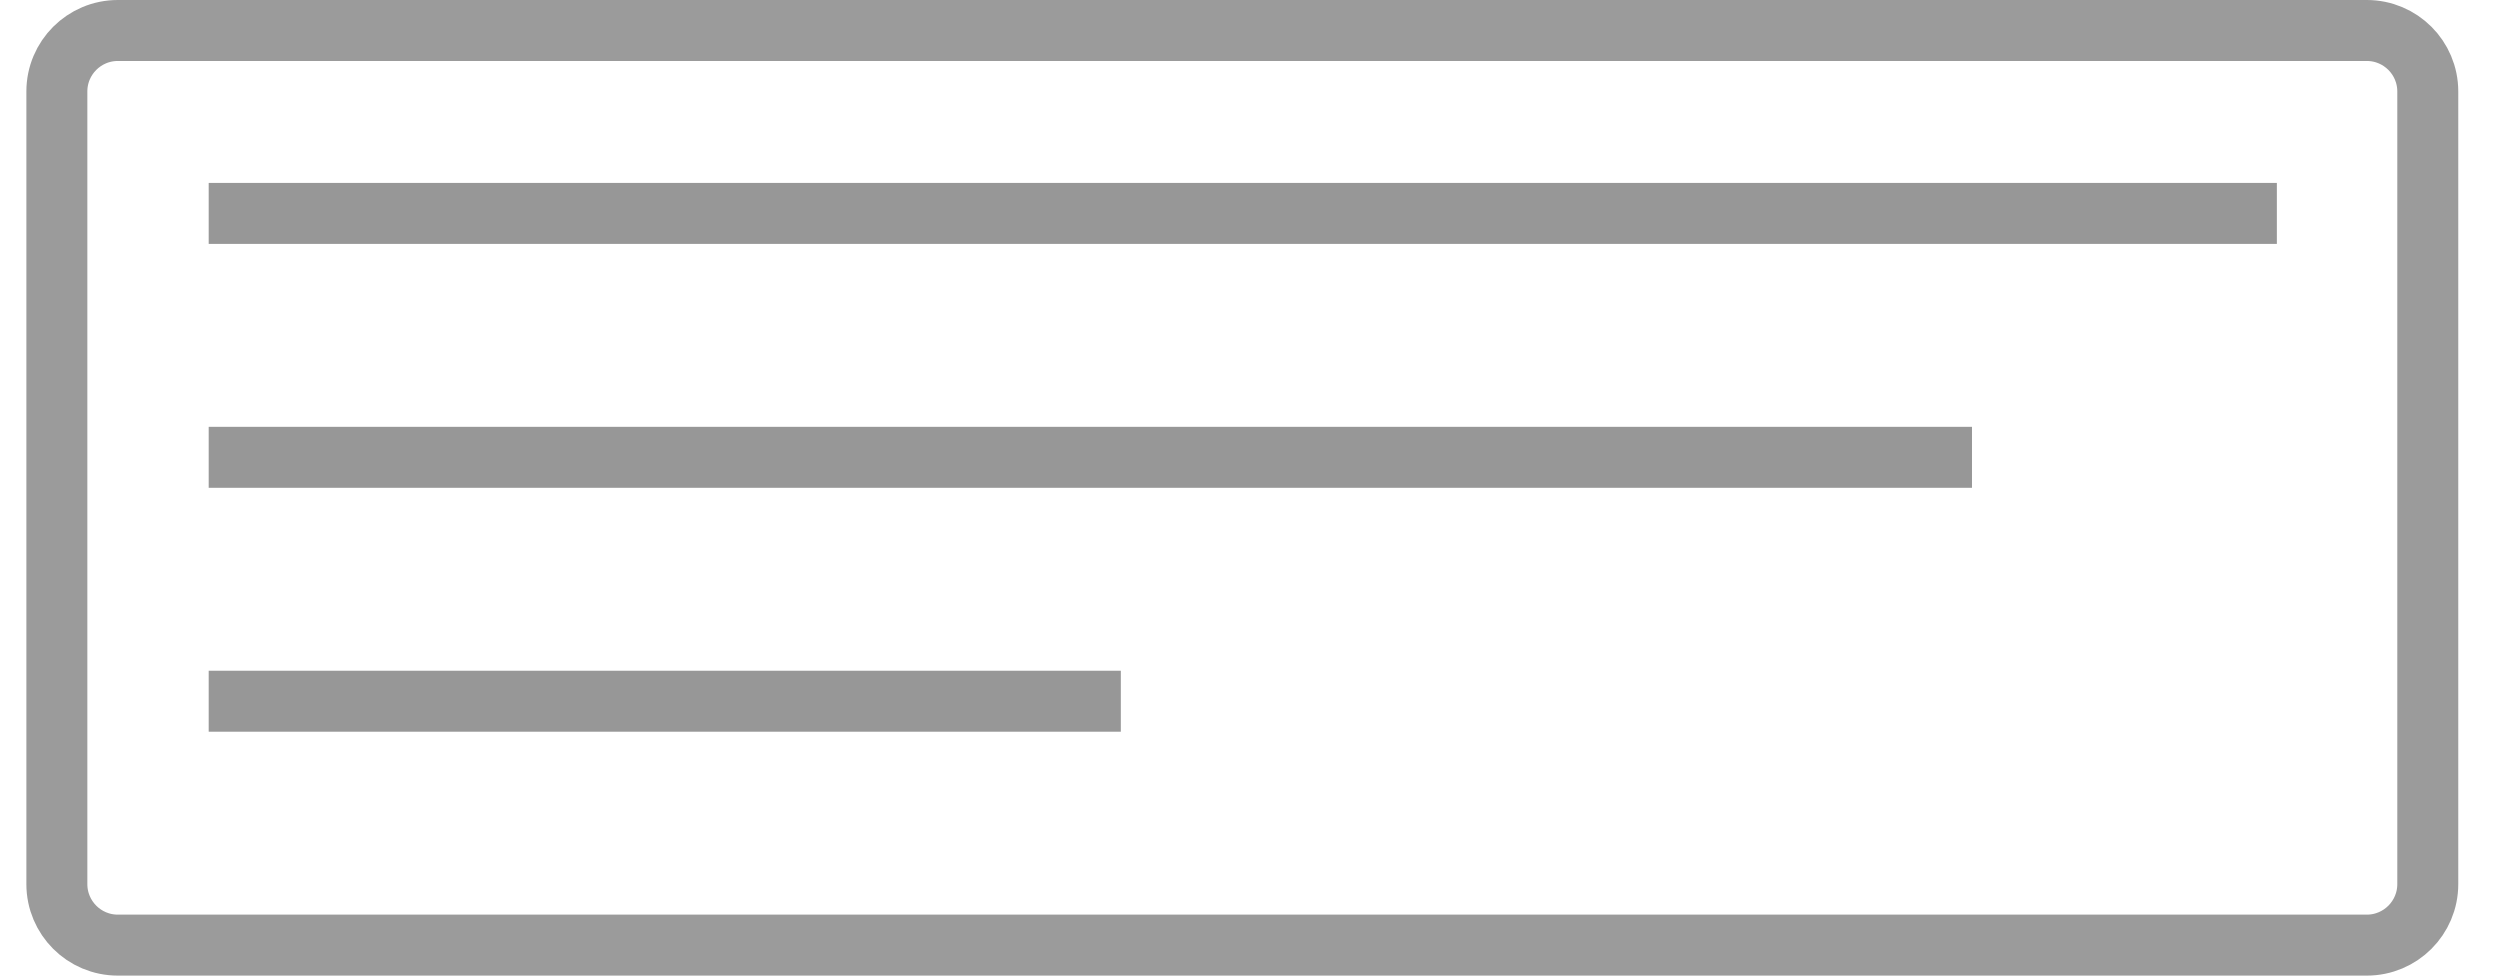
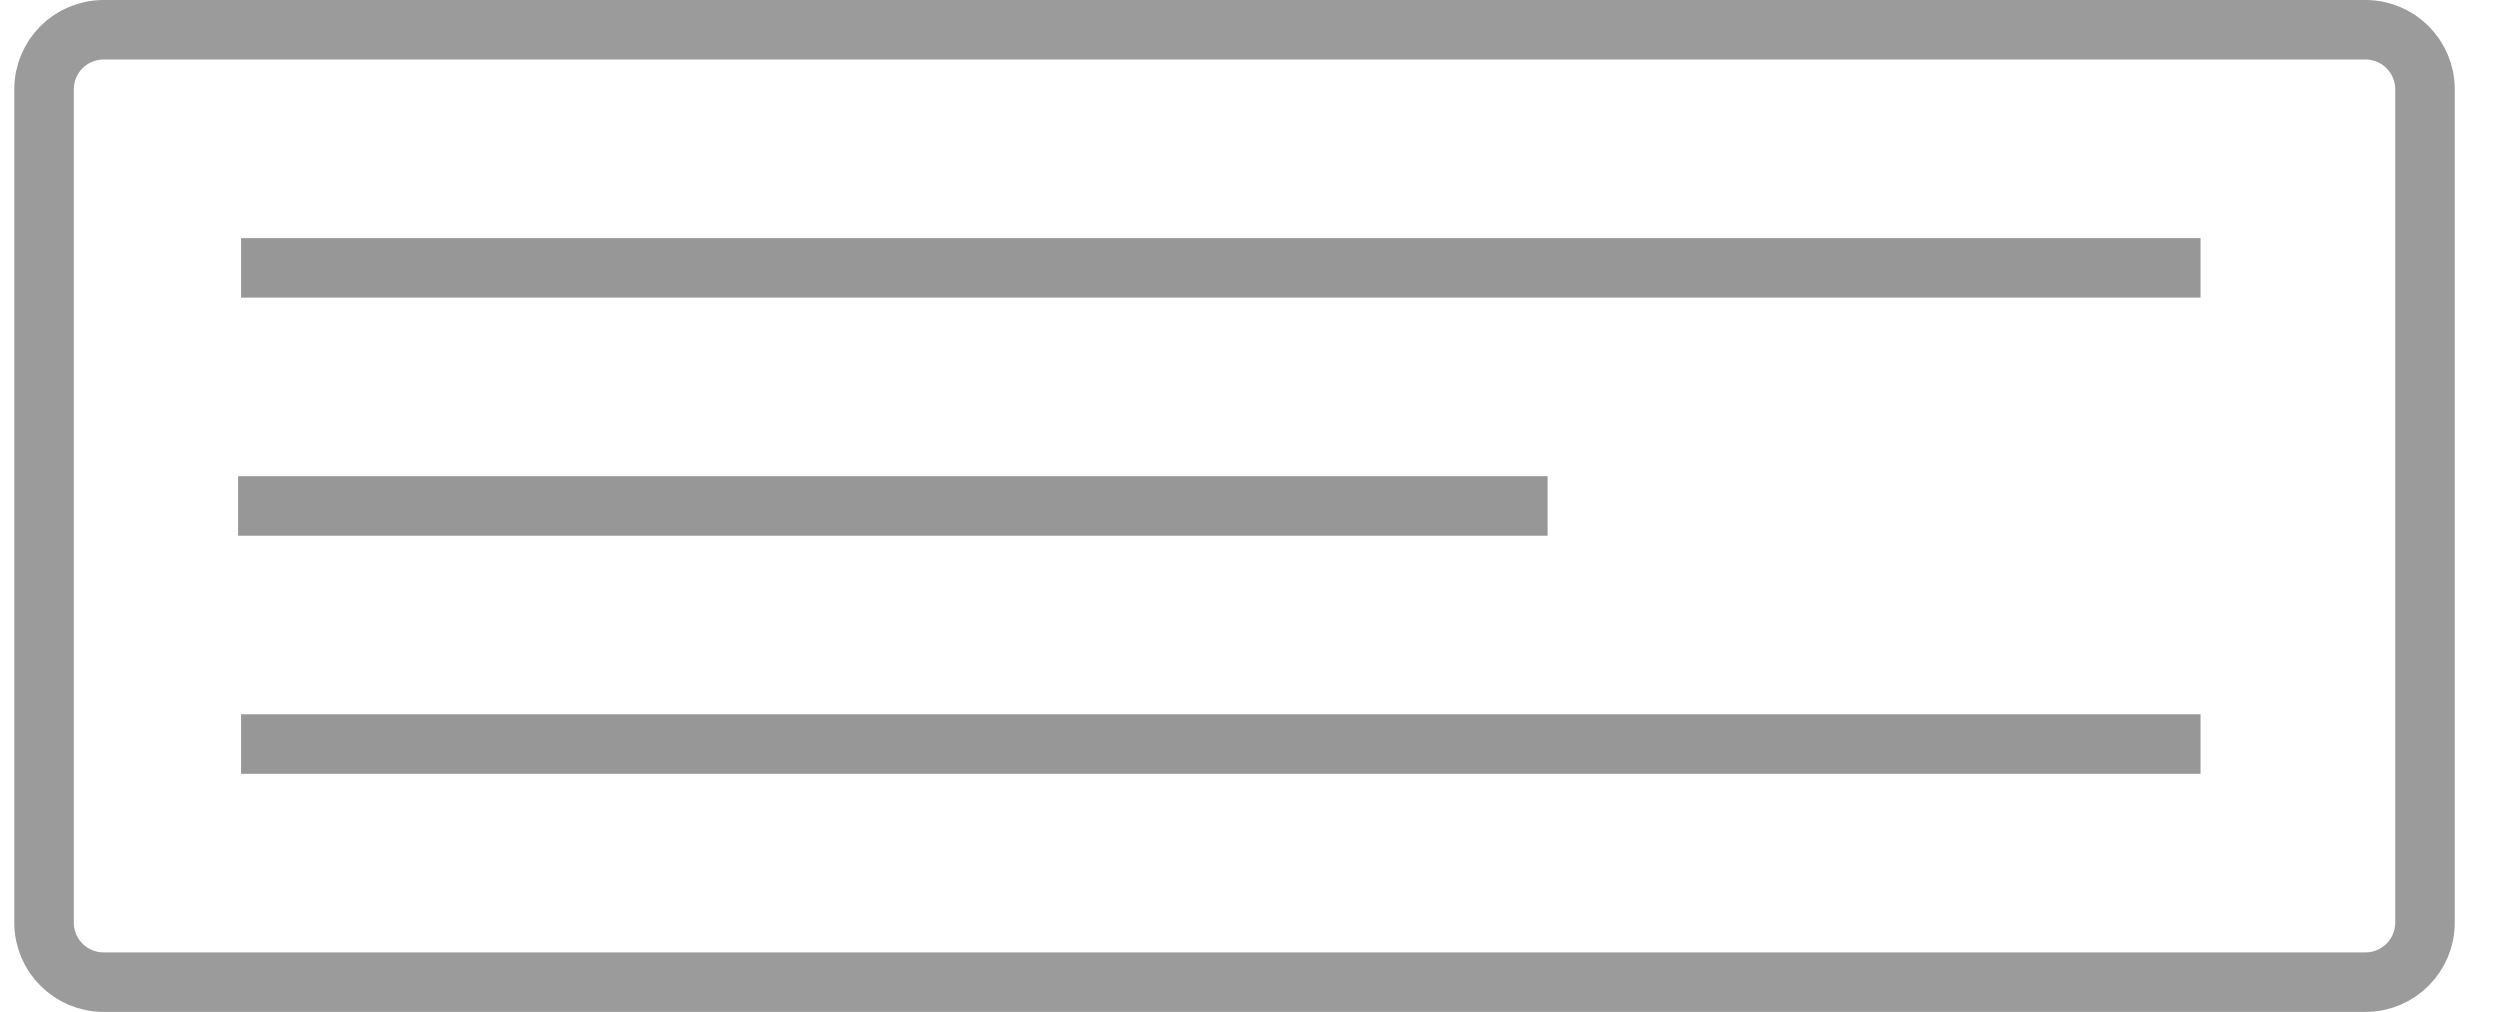
- <svg xmlns="http://www.w3.org/2000/svg" width="41px" height="16px" viewBox="0 0 41 16" version="1.1">
+ <svg xmlns="http://www.w3.org/2000/svg" width="42px" height="17px" viewBox="0 0 42 17" version="1.1">
  <defs />
-   <g id="Answer-selector" stroke="none" stroke-width="1" fill="none" fill-rule="evenodd">
-     <g id="selector-04" transform="translate(-196, -291)">
-       <g id="menu" transform="translate(153, 175)">
-         <g id="textarea" transform="translate(16.95308, 108)">
-           <g id="Group-13" transform="translate(19.5, 8)">
-             <g id="Group-12" transform="translate(6.979472, 0)">
-               <rect id="Rectangle-6" stroke="#9B9B9B" x="0.5" y="0.5" width="38.883" height="15" rx="1" />
-               <path d="M3.49,3.5 L36.408,3.5" id="Line" stroke="#979797" stroke-linecap="square" />
-               <path d="M3.49,7.5 L31.408,7.5" id="Line" stroke="#979797" stroke-linecap="square" />
-               <path d="M3.49,11.5 L17.449,11.5" id="Line" stroke="#979797" stroke-linecap="square" />
-             </g>
-           </g>
-         </g>
-       </g>
+   <g id="Page-1" stroke="none" stroke-width="1" fill="none" fill-rule="evenodd">
+     <g id="textarea">
+       <rect id="Rectangle-6" stroke="#9B9B9B" x="0.74" y="0.5" width="40" height="16" rx="1" />
+       <path d="M4.55,4.5 L36.469,4.5" id="Line-2" stroke="#979797" stroke-linecap="square" />
+       <path d="M4.5,8.5 L25.5,8.5" id="Line-2-Copy" stroke="#979797" stroke-linecap="square" />
+       <path d="M4.55,12.5 L36.469,12.5" id="Line-2-Copy-2" stroke="#979797" stroke-linecap="square" />
    </g>
  </g>
</svg>
